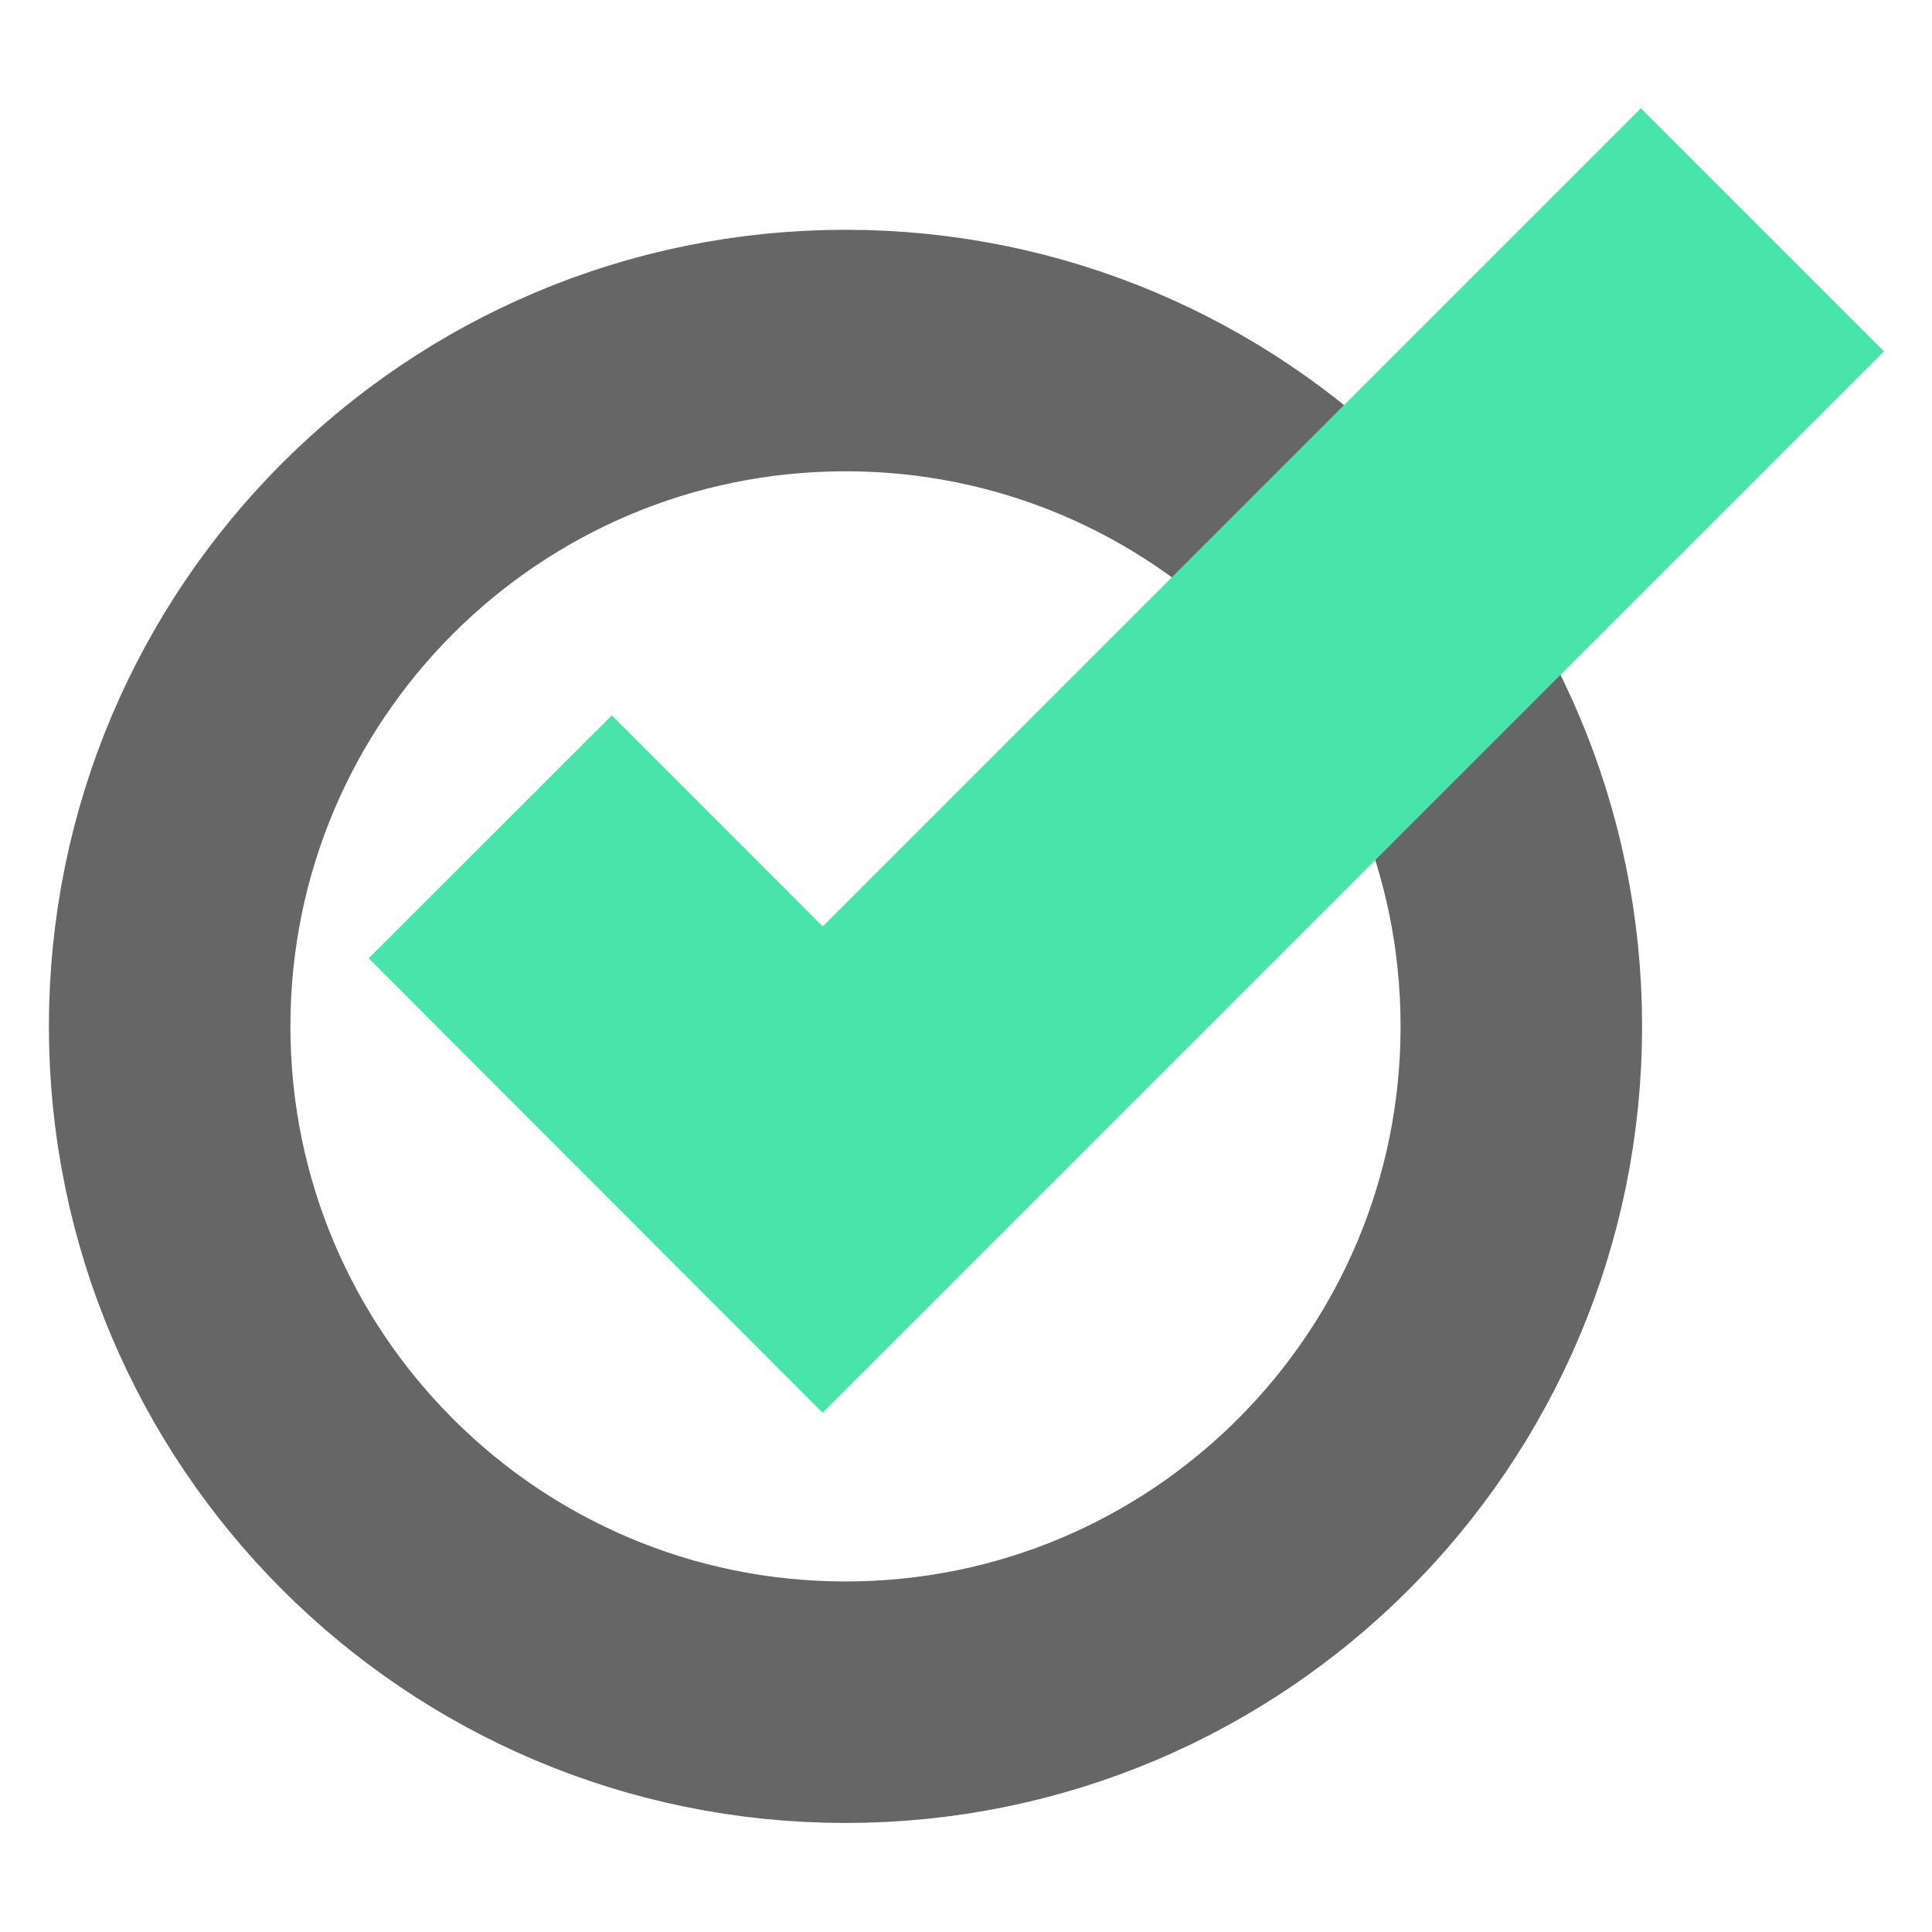
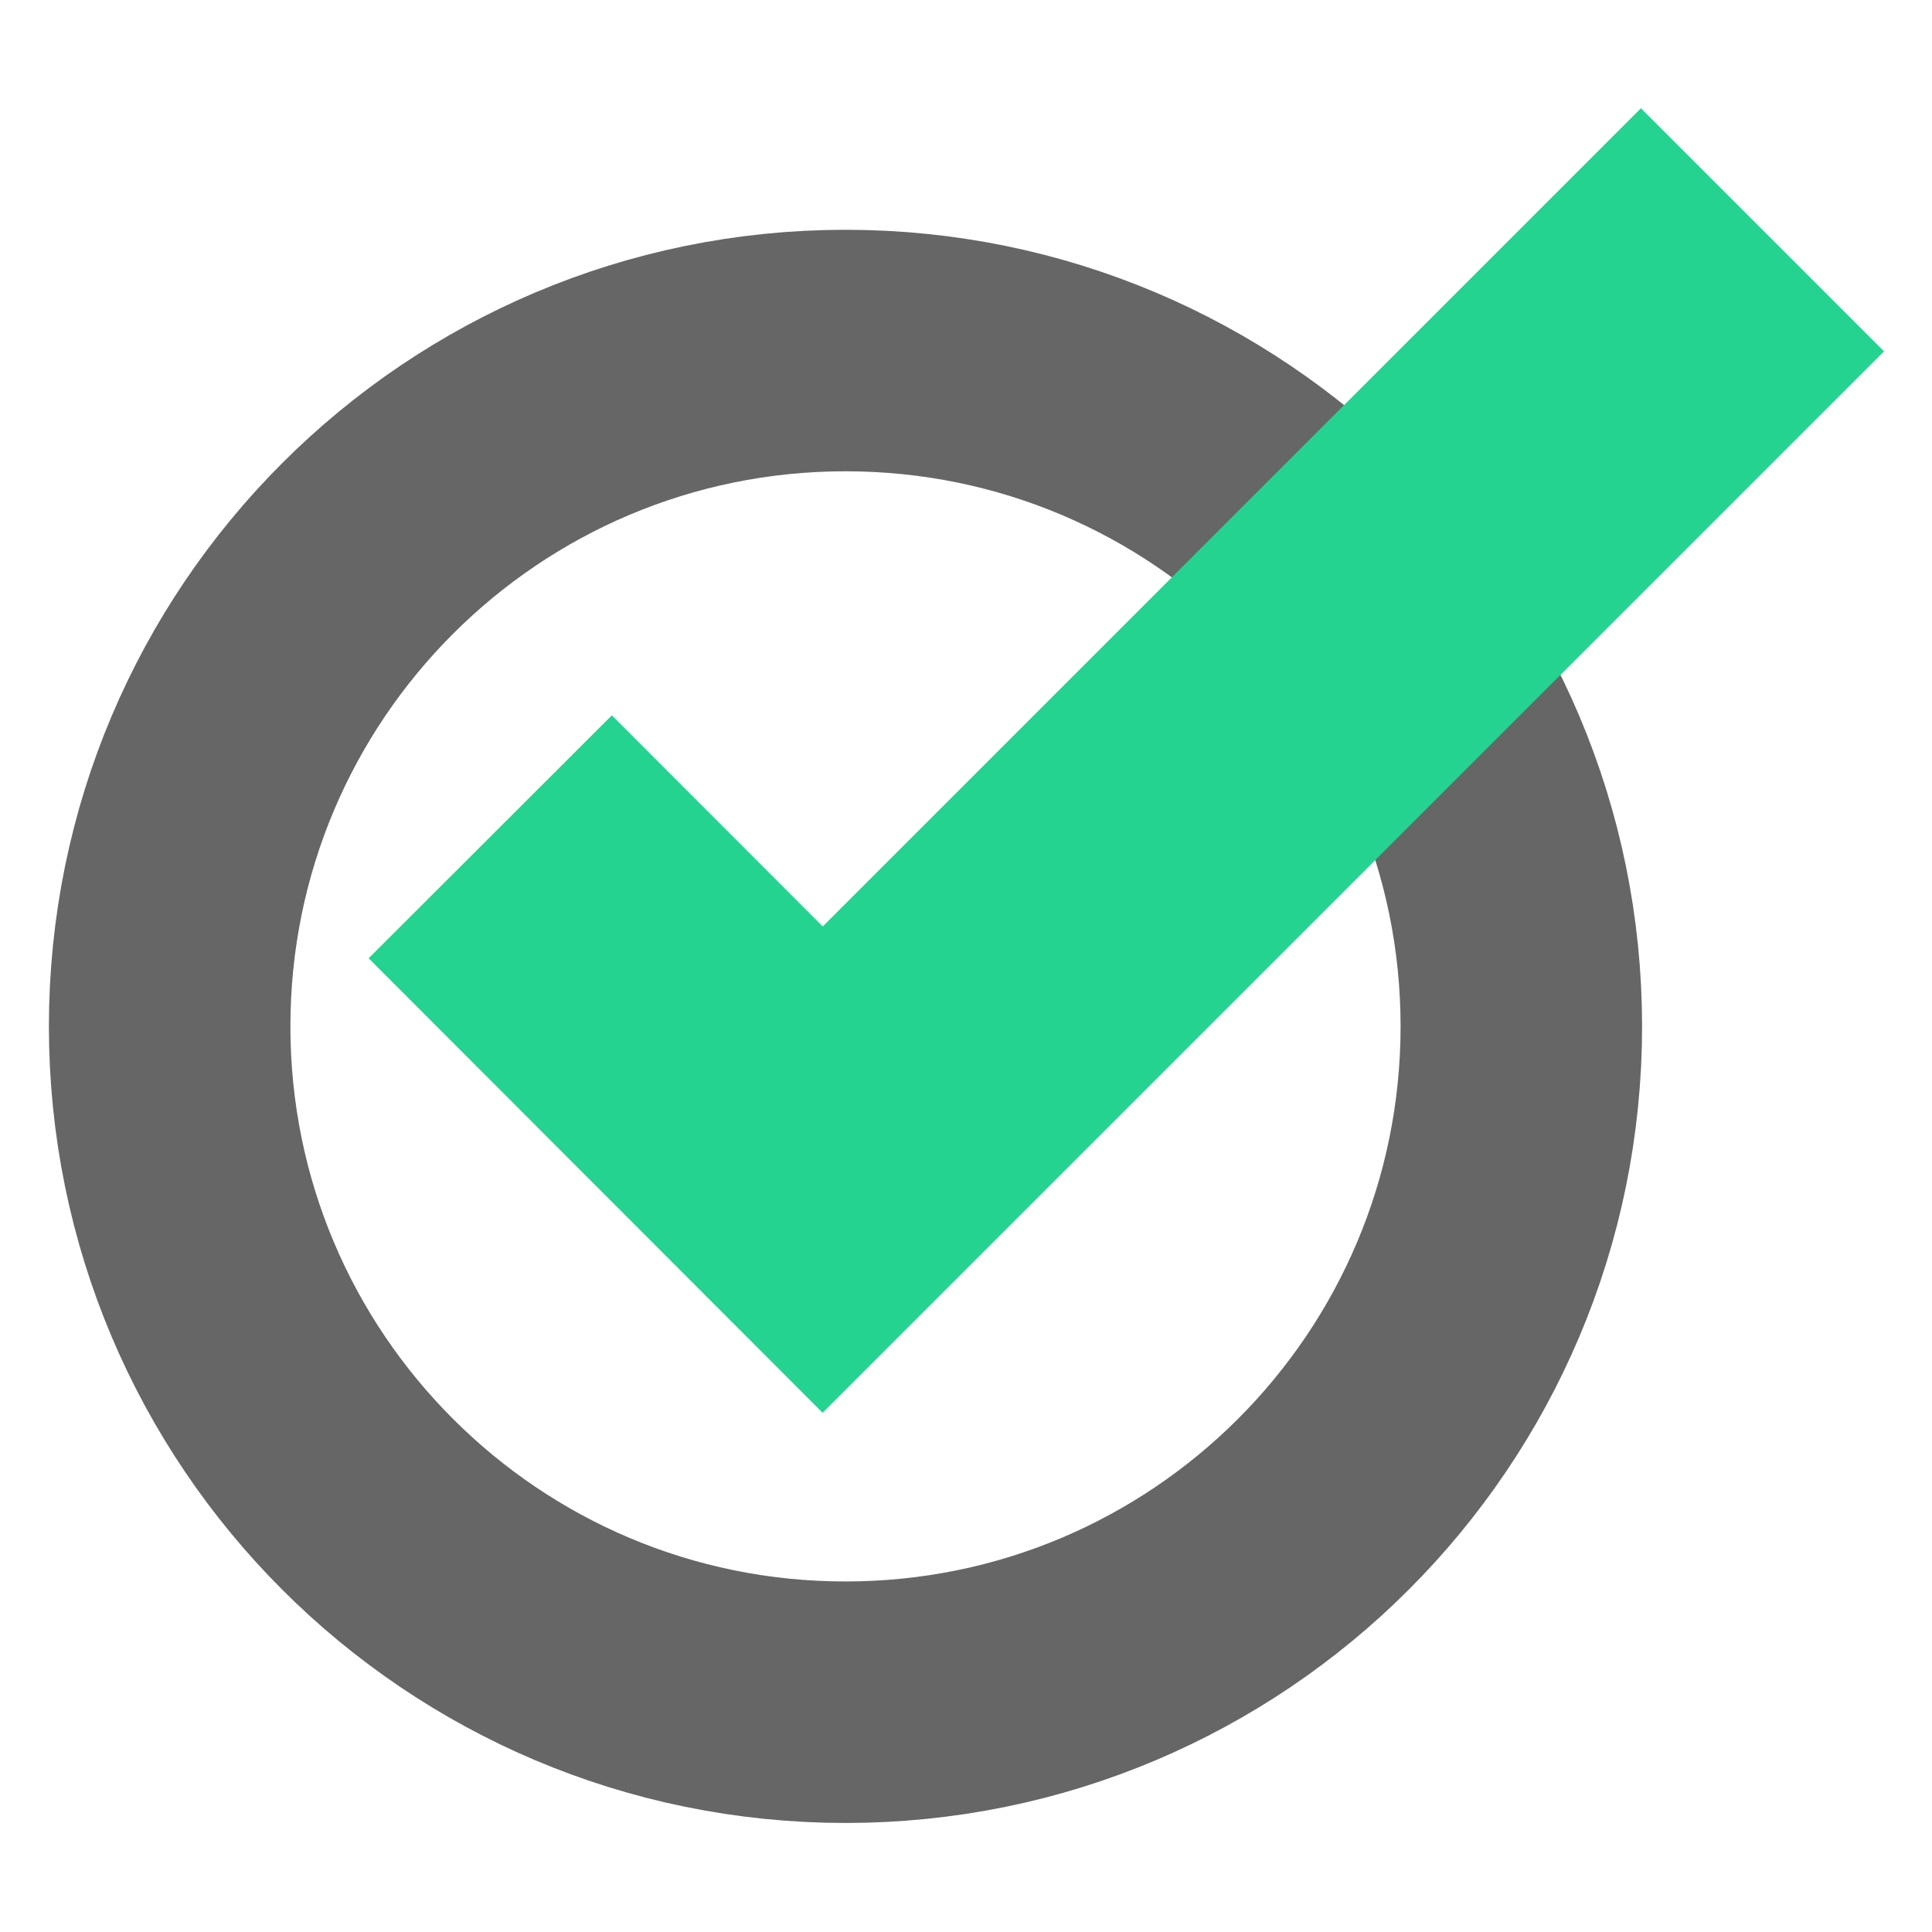
<svg xmlns="http://www.w3.org/2000/svg" version="1.1" id="Calque_1" x="0px" y="0px" width="16px" height="16px" viewBox="0 0 16 16" enable-background="new 0 0 16 16" xml:space="preserve">
  <g>
    <circle fill="none" stroke="#666666" stroke-width="2" stroke-miterlimit="10" cx="7.002" cy="8.5" r="5.597" />
-     <polyline fill="none" stroke="#49E4A9" stroke-width="2.847" stroke-miterlimit="10" points="4.06,6.93 6.813,9.686 14.596,1.903     " />
+     <polyline fill="none" stroke="#24d390" stroke-width="2.847" stroke-miterlimit="10" points="4.06,6.93 6.813,9.686 14.596,1.903     " />
  </g>
</svg>
